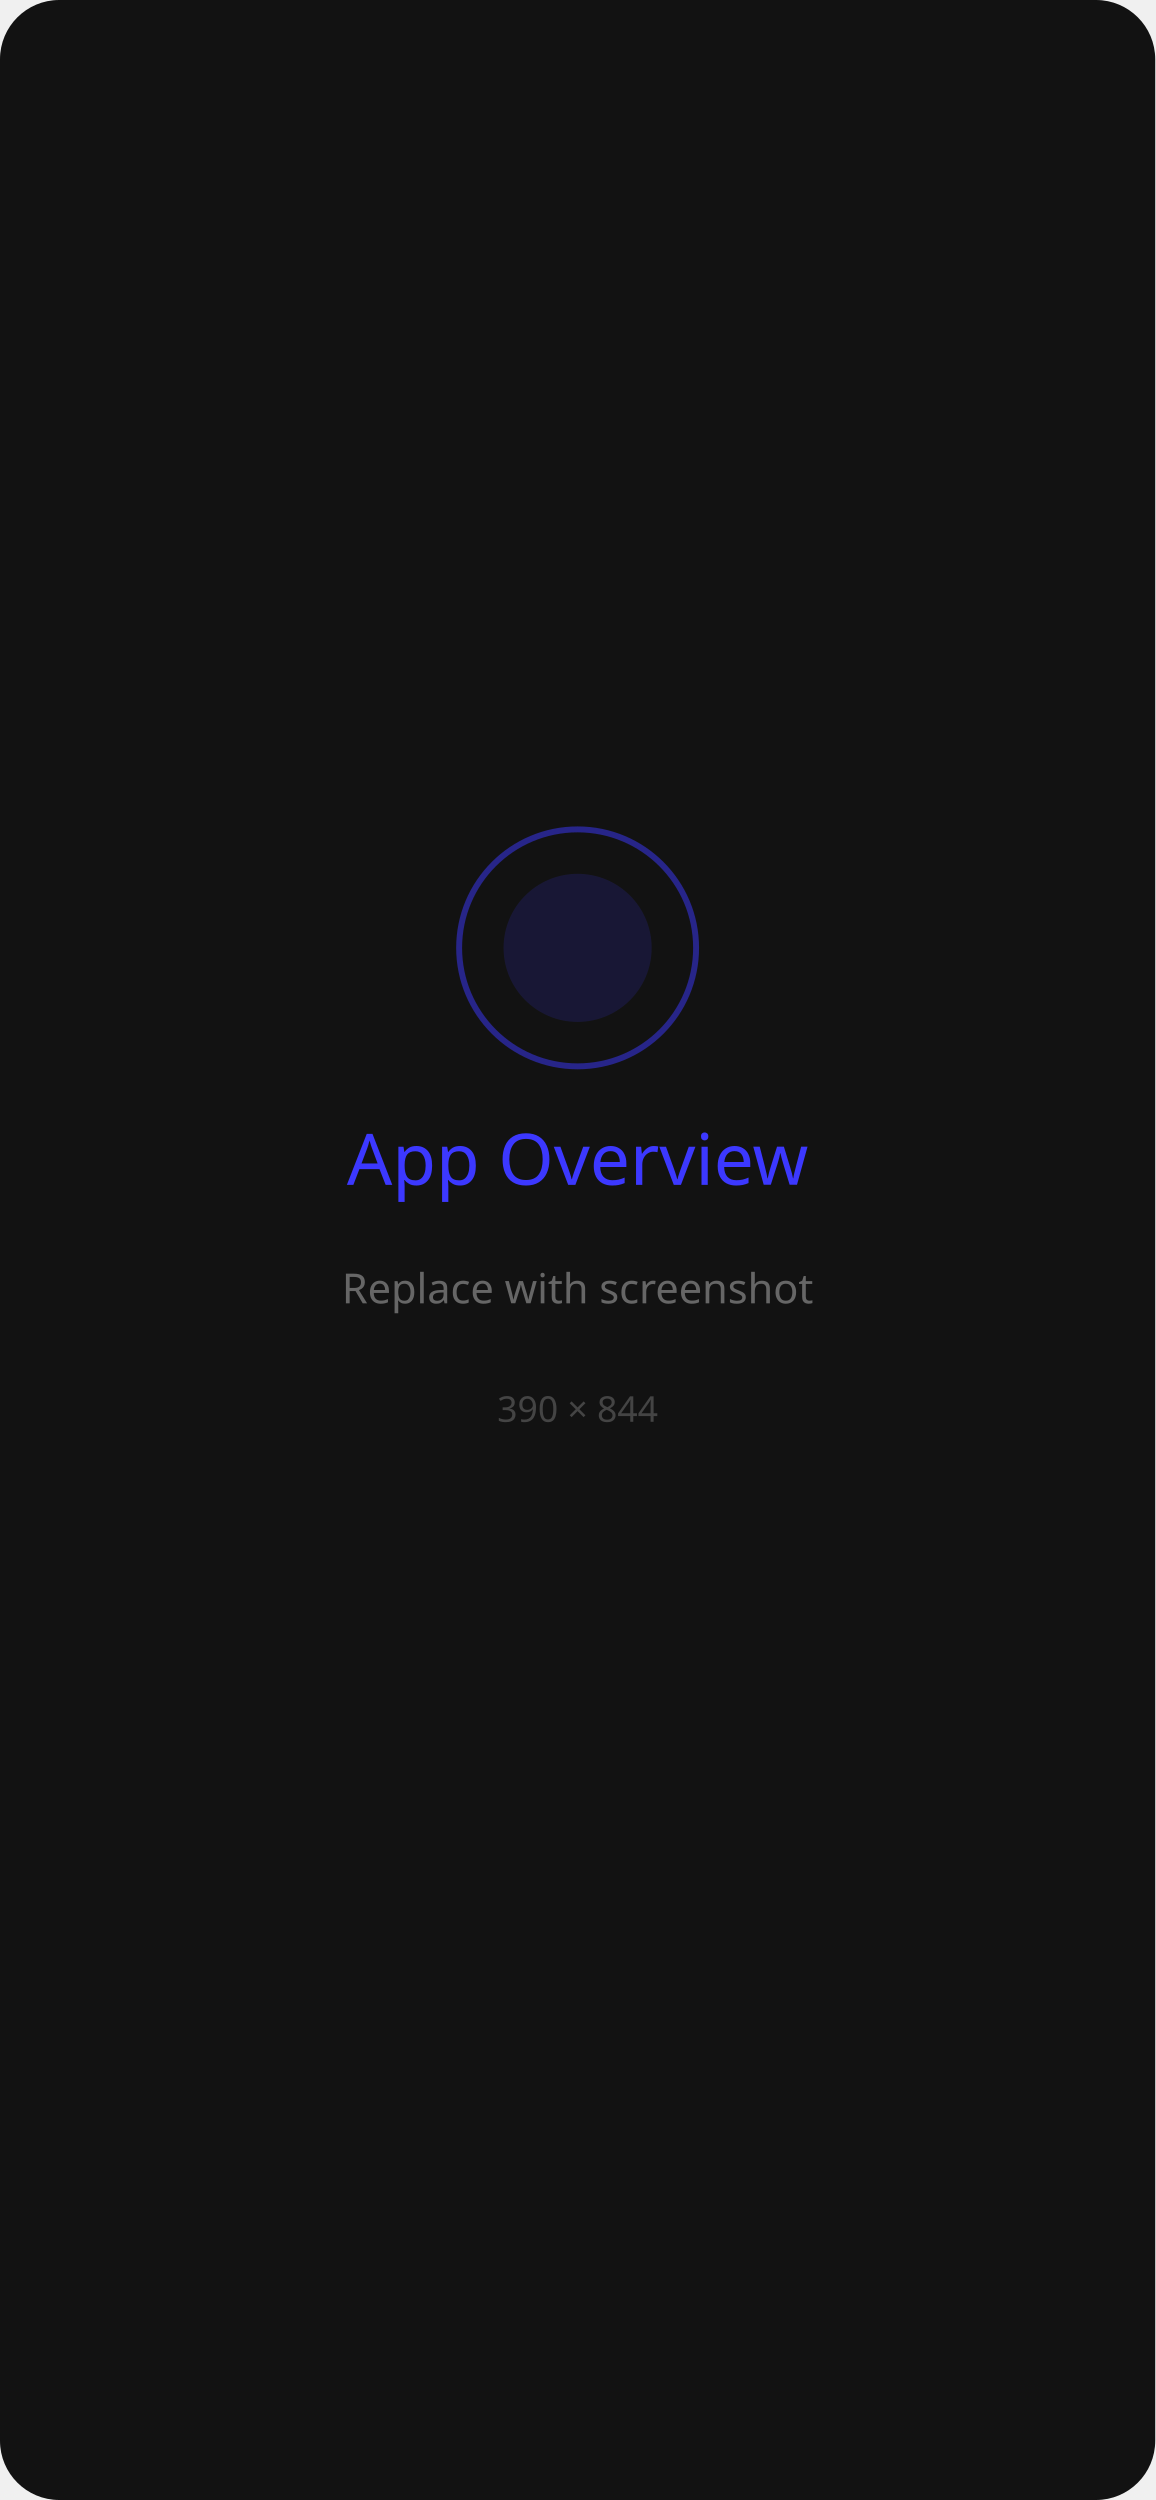
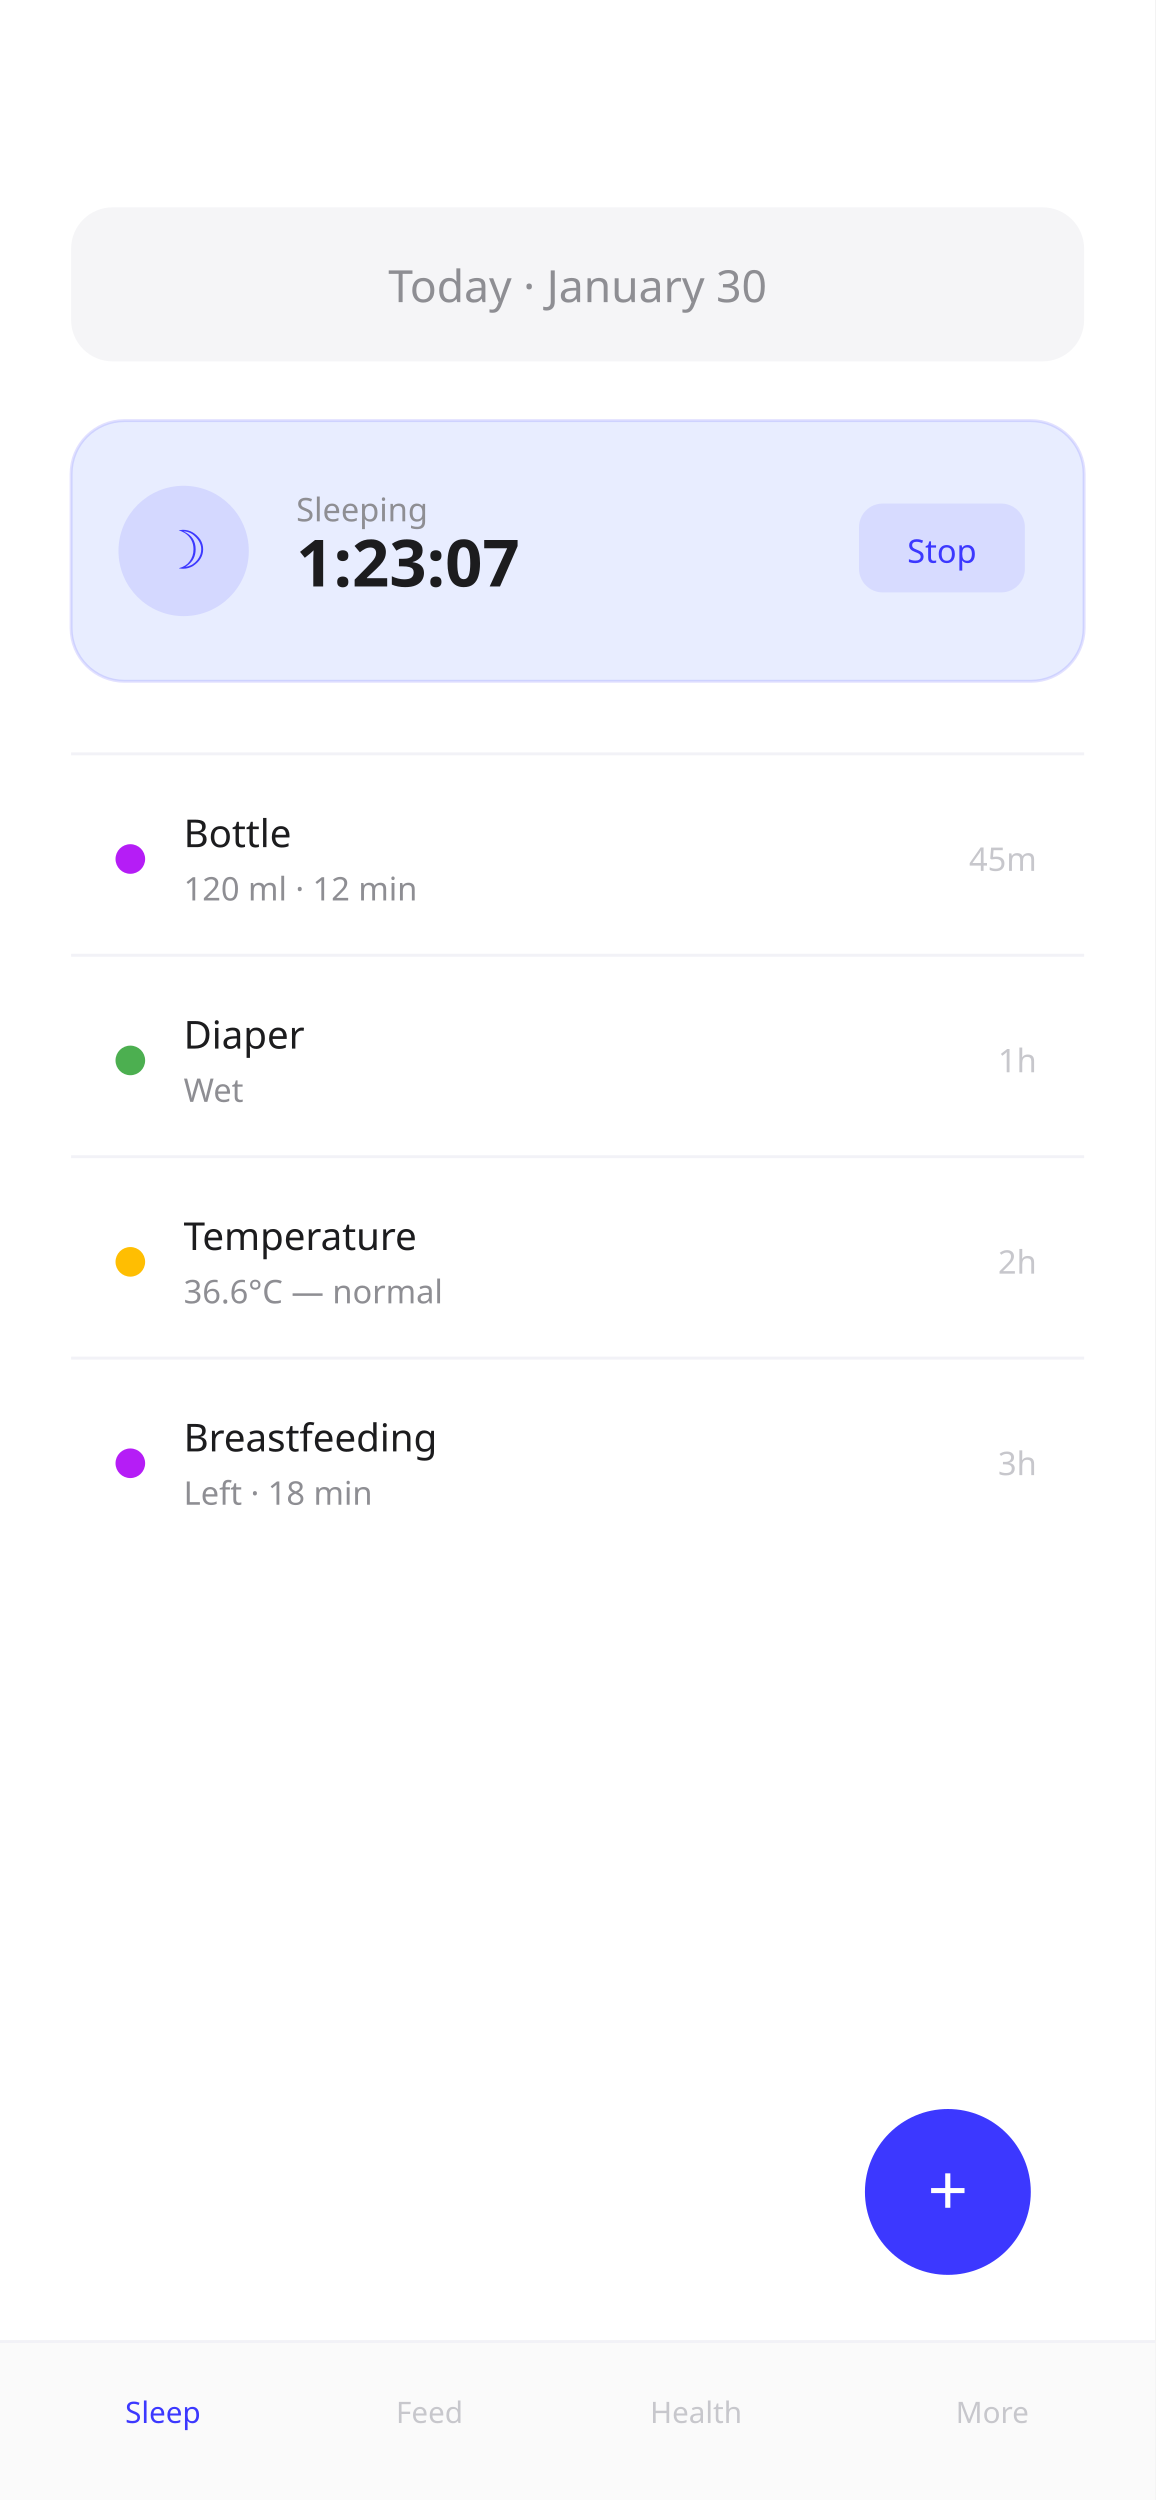
<svg xmlns="http://www.w3.org/2000/svg" width="390" height="844" viewBox="0 0 390 844">
-   <rect fill="#121212" width="390" height="844" rx="20" />
-   <circle cx="195" cy="320" r="40" fill="none" stroke="#3C38FF" stroke-width="2" opacity=".5" />
-   <circle cx="195" cy="320" r="25" fill="#3C38FF" opacity=".15" />
-   <text x="195" y="400" text-anchor="middle" fill="#3C38FF" font-size="24" font-family="system-ui" font-weight="300">App Overview</text>
-   <text x="195" y="440" text-anchor="middle" fill="#666" font-size="14" font-family="system-ui">Replace with screenshot</text>
-   <text x="195" y="480" text-anchor="middle" fill="#444" font-size="12" font-family="system-ui">390 × 844</text>
+   <rect width="390" height="844" rx="0" fill="#FFFFFF" />
+   <rect x="24" y="70" width="342" height="52" rx="14" fill="#F5F5F7" />
+   <text x="195" y="102" text-anchor="middle" font-family="system-ui,sans-serif" font-size="15" font-weight="500" fill="#8E8E93">Today · January 30</text>
+   <rect x="24" y="142" width="342" height="88" rx="18" fill="#E8EDFF" stroke="#3C38FF" stroke-width="1" stroke-opacity=".15" />
+   <circle cx="62" cy="186" r="22" fill="#3C38FF" opacity=".12" />
+   <text x="62" y="192" text-anchor="middle" font-family="system-ui,sans-serif" font-size="18" fill="#3C38FF">☽</text>
+   <text x="100" y="176" font-family="system-ui,sans-serif" font-size="11" fill="#8E8E93">Sleeping</text>
+   <text x="100" y="198" font-family="system-ui,sans-serif" font-size="22" font-weight="600" fill="#1C1C1E">1:23:07</text>
+   <rect x="290" y="170" width="56" height="30" rx="8" fill="#3C38FF" opacity=".1" />
+   <text x="318" y="190" text-anchor="middle" font-family="system-ui,sans-serif" font-size="11" font-weight="500" fill="#3C38FF">Stop</text>
+   <rect x="24" y="254" width="342" height="1" fill="#F2F2F7" />
+   <circle cx="44" cy="290" r="5" fill="#B51DF6" />
+   <text x="62" y="286" font-family="system-ui,sans-serif" font-size="13" font-weight="500" fill="#1C1C1E">Bottle</text>
+   <text x="62" y="304" font-family="system-ui,sans-serif" font-size="11" fill="#8E8E93">120 ml · 12 min</text>
+   <text x="350" y="294" text-anchor="end" font-family="system-ui,sans-serif" font-size="11" fill="#C7C7CC">45m</text>
+   <rect x="24" y="322" width="342" height="1" fill="#F2F2F7" />
+   <circle cx="44" cy="358" r="5" fill="#4CAF50" />
+   <text x="62" y="354" font-family="system-ui,sans-serif" font-size="13" font-weight="500" fill="#1C1C1E">Diaper</text>
+   <text x="62" y="372" font-family="system-ui,sans-serif" font-size="11" fill="#8E8E93">Wet</text>
+   <text x="350" y="362" text-anchor="end" font-family="system-ui,sans-serif" font-size="11" fill="#C7C7CC">1h</text>
+   <rect x="24" y="390" width="342" height="1" fill="#F2F2F7" />
+   <circle cx="44" cy="426" r="5" fill="#FFBE02" />
+   <text x="62" y="422" font-family="system-ui,sans-serif" font-size="13" font-weight="500" fill="#1C1C1E">Temperature</text>
+   <text x="62" y="440" font-family="system-ui,sans-serif" font-size="11" fill="#8E8E93">36.6°C — normal</text>
+   <text x="350" y="430" text-anchor="end" font-family="system-ui,sans-serif" font-size="11" fill="#C7C7CC">2h</text>
+   <rect x="24" y="458" width="342" height="1" fill="#F2F2F7" />
+   <circle cx="44" cy="494" r="5" fill="#B51DF6" />
+   <text x="62" y="490" font-family="system-ui,sans-serif" font-size="13" font-weight="500" fill="#1C1C1E">Breastfeeding</text>
+   <text x="62" y="508" font-family="system-ui,sans-serif" font-size="11" fill="#8E8E93">Left · 18 min</text>
+   <text x="350" y="498" text-anchor="end" font-family="system-ui,sans-serif" font-size="11" fill="#C7C7CC">3h</text>
+   <circle cx="320" cy="740" r="28" fill="#3C38FF" />
+   <text x="320" y="748" text-anchor="middle" font-family="system-ui,sans-serif" font-size="24" font-weight="300" fill="white">+</text>
+   <rect x="0" y="790" width="390" height="54" fill="#FAFAFA" />
+   <rect x="0" y="790" width="390" height="1" fill="#F2F2F7" />
+   <text x="55" y="818" text-anchor="middle" font-family="system-ui,sans-serif" font-size="10" fill="#3C38FF">Sleep</text>
+   <text x="145" y="818" text-anchor="middle" font-family="system-ui,sans-serif" font-size="10" fill="#C7C7CC">Feed</text>
+   <text x="235" y="818" text-anchor="middle" font-family="system-ui,sans-serif" font-size="10" fill="#C7C7CC">Health</text>
+   <text x="335" y="818" text-anchor="middle" font-family="system-ui,sans-serif" font-size="10" fill="#C7C7CC">More</text>
</svg>
